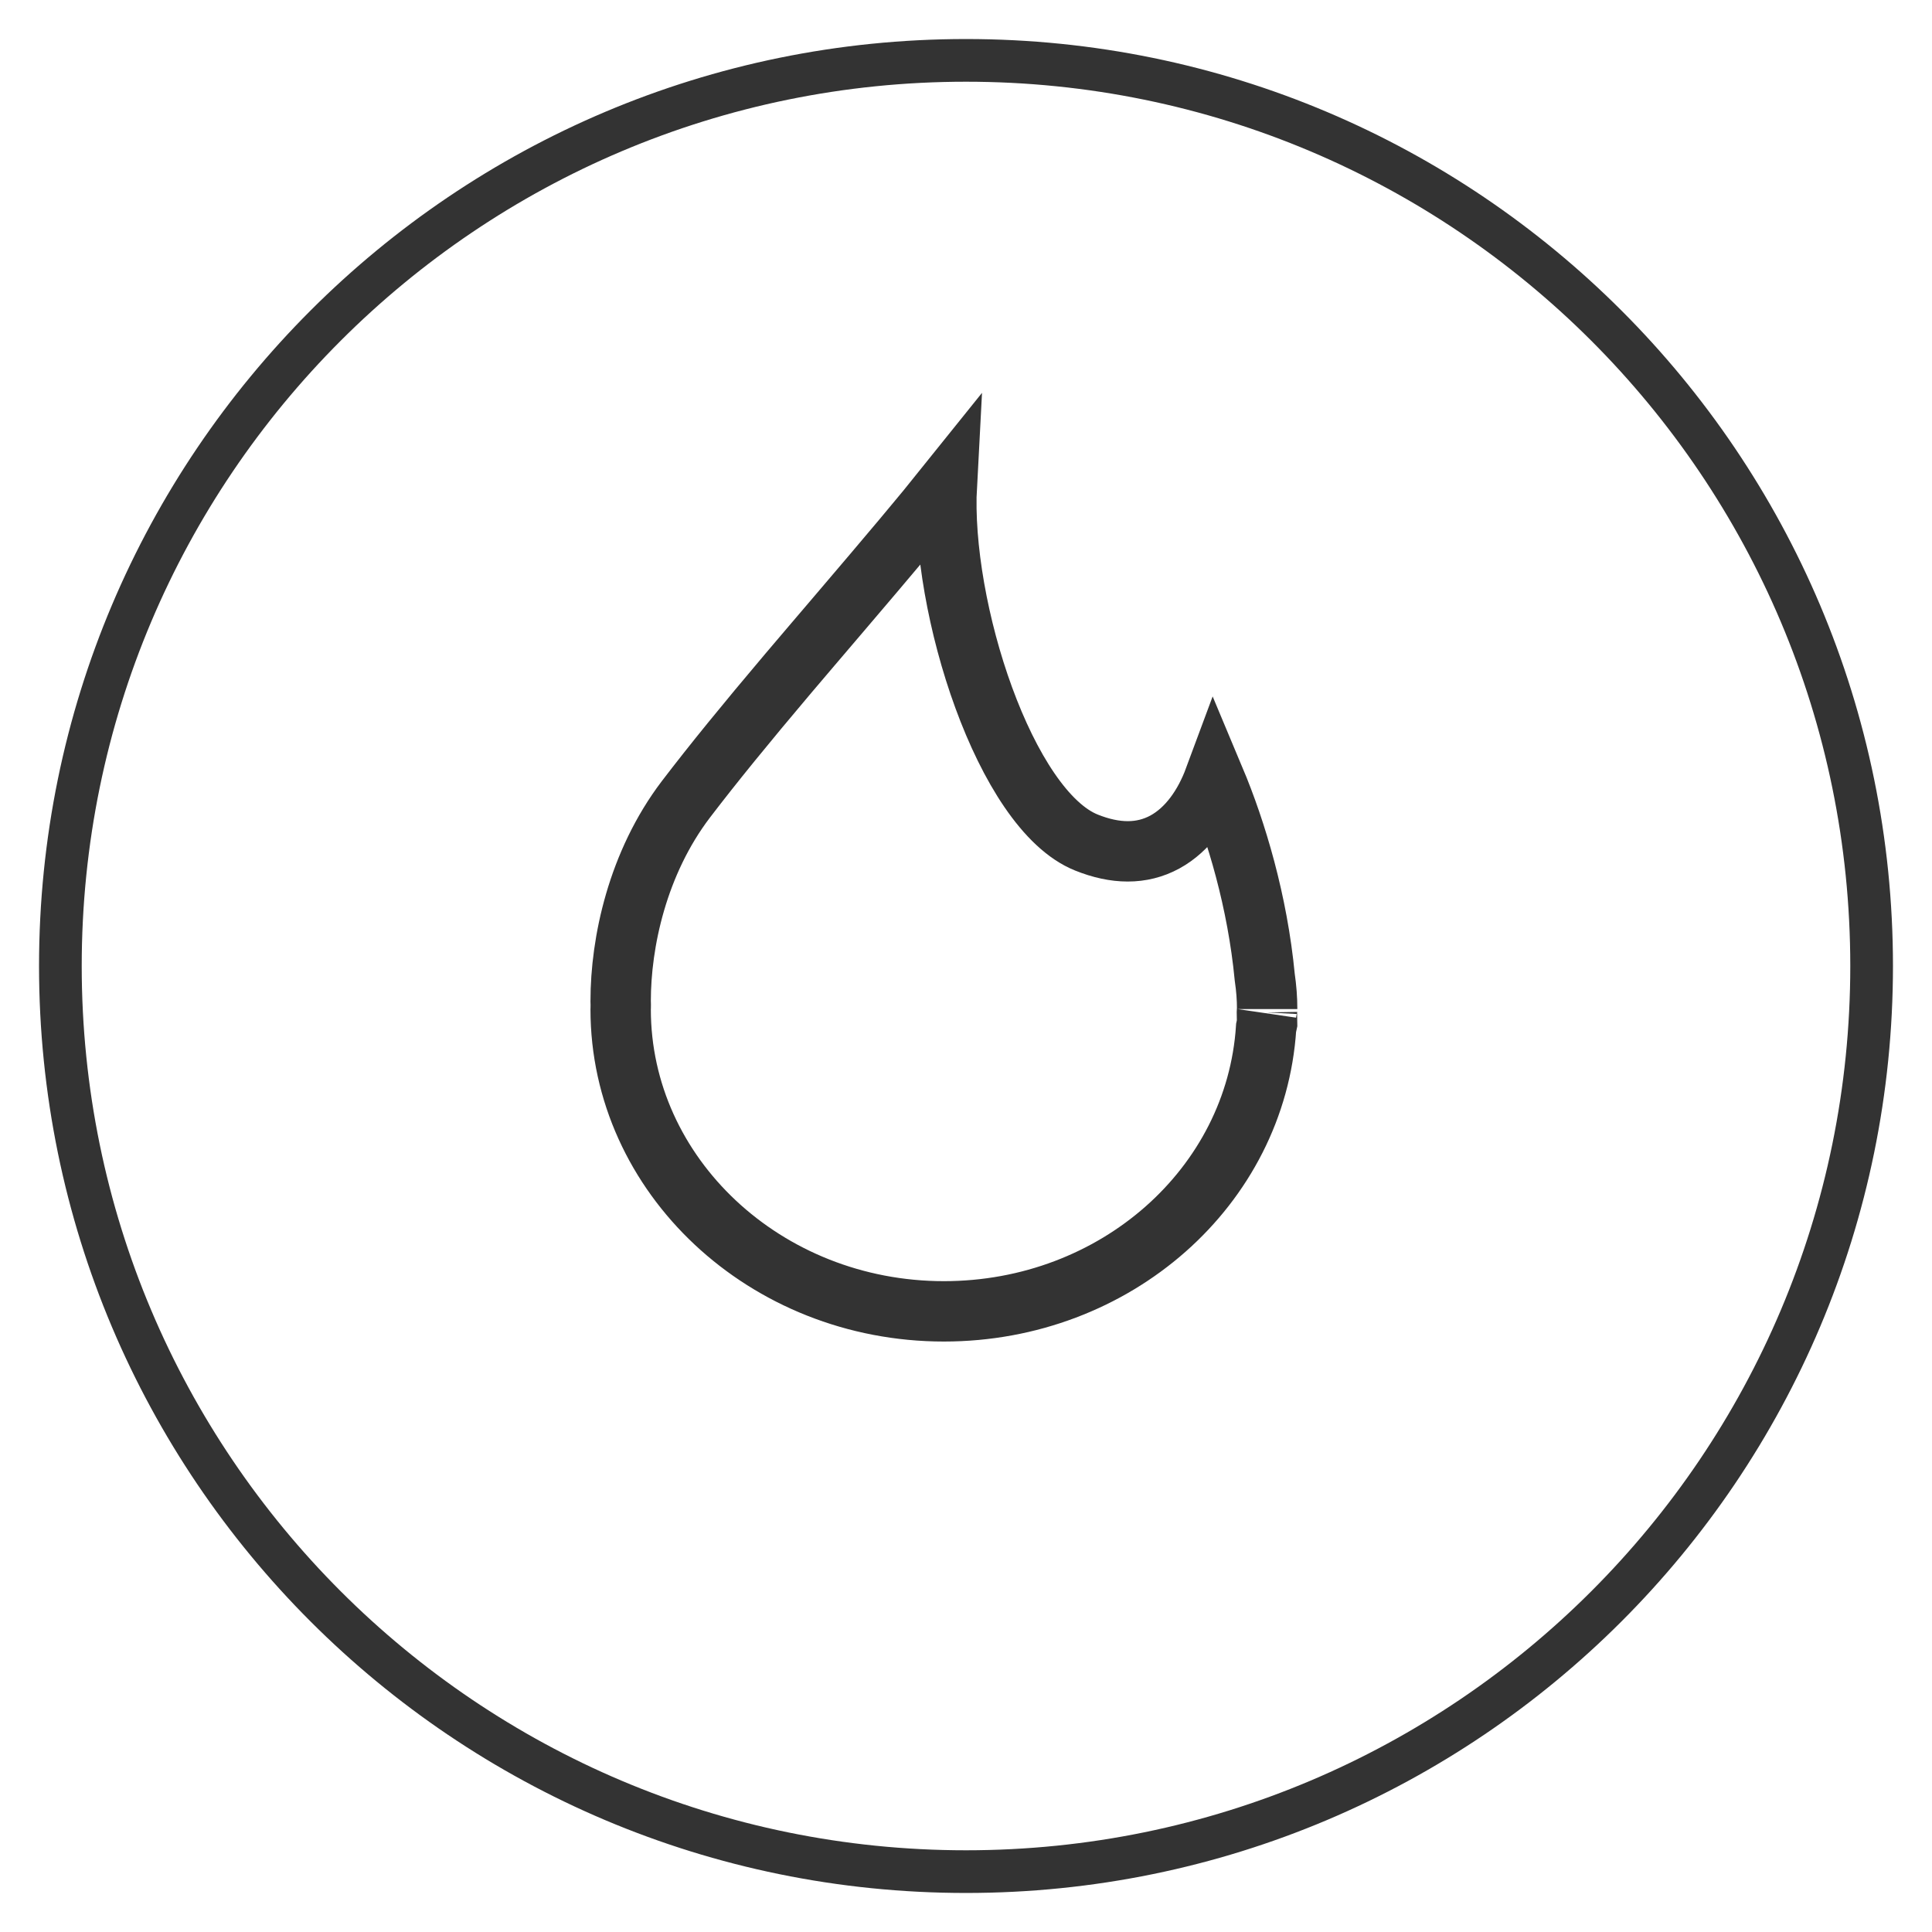
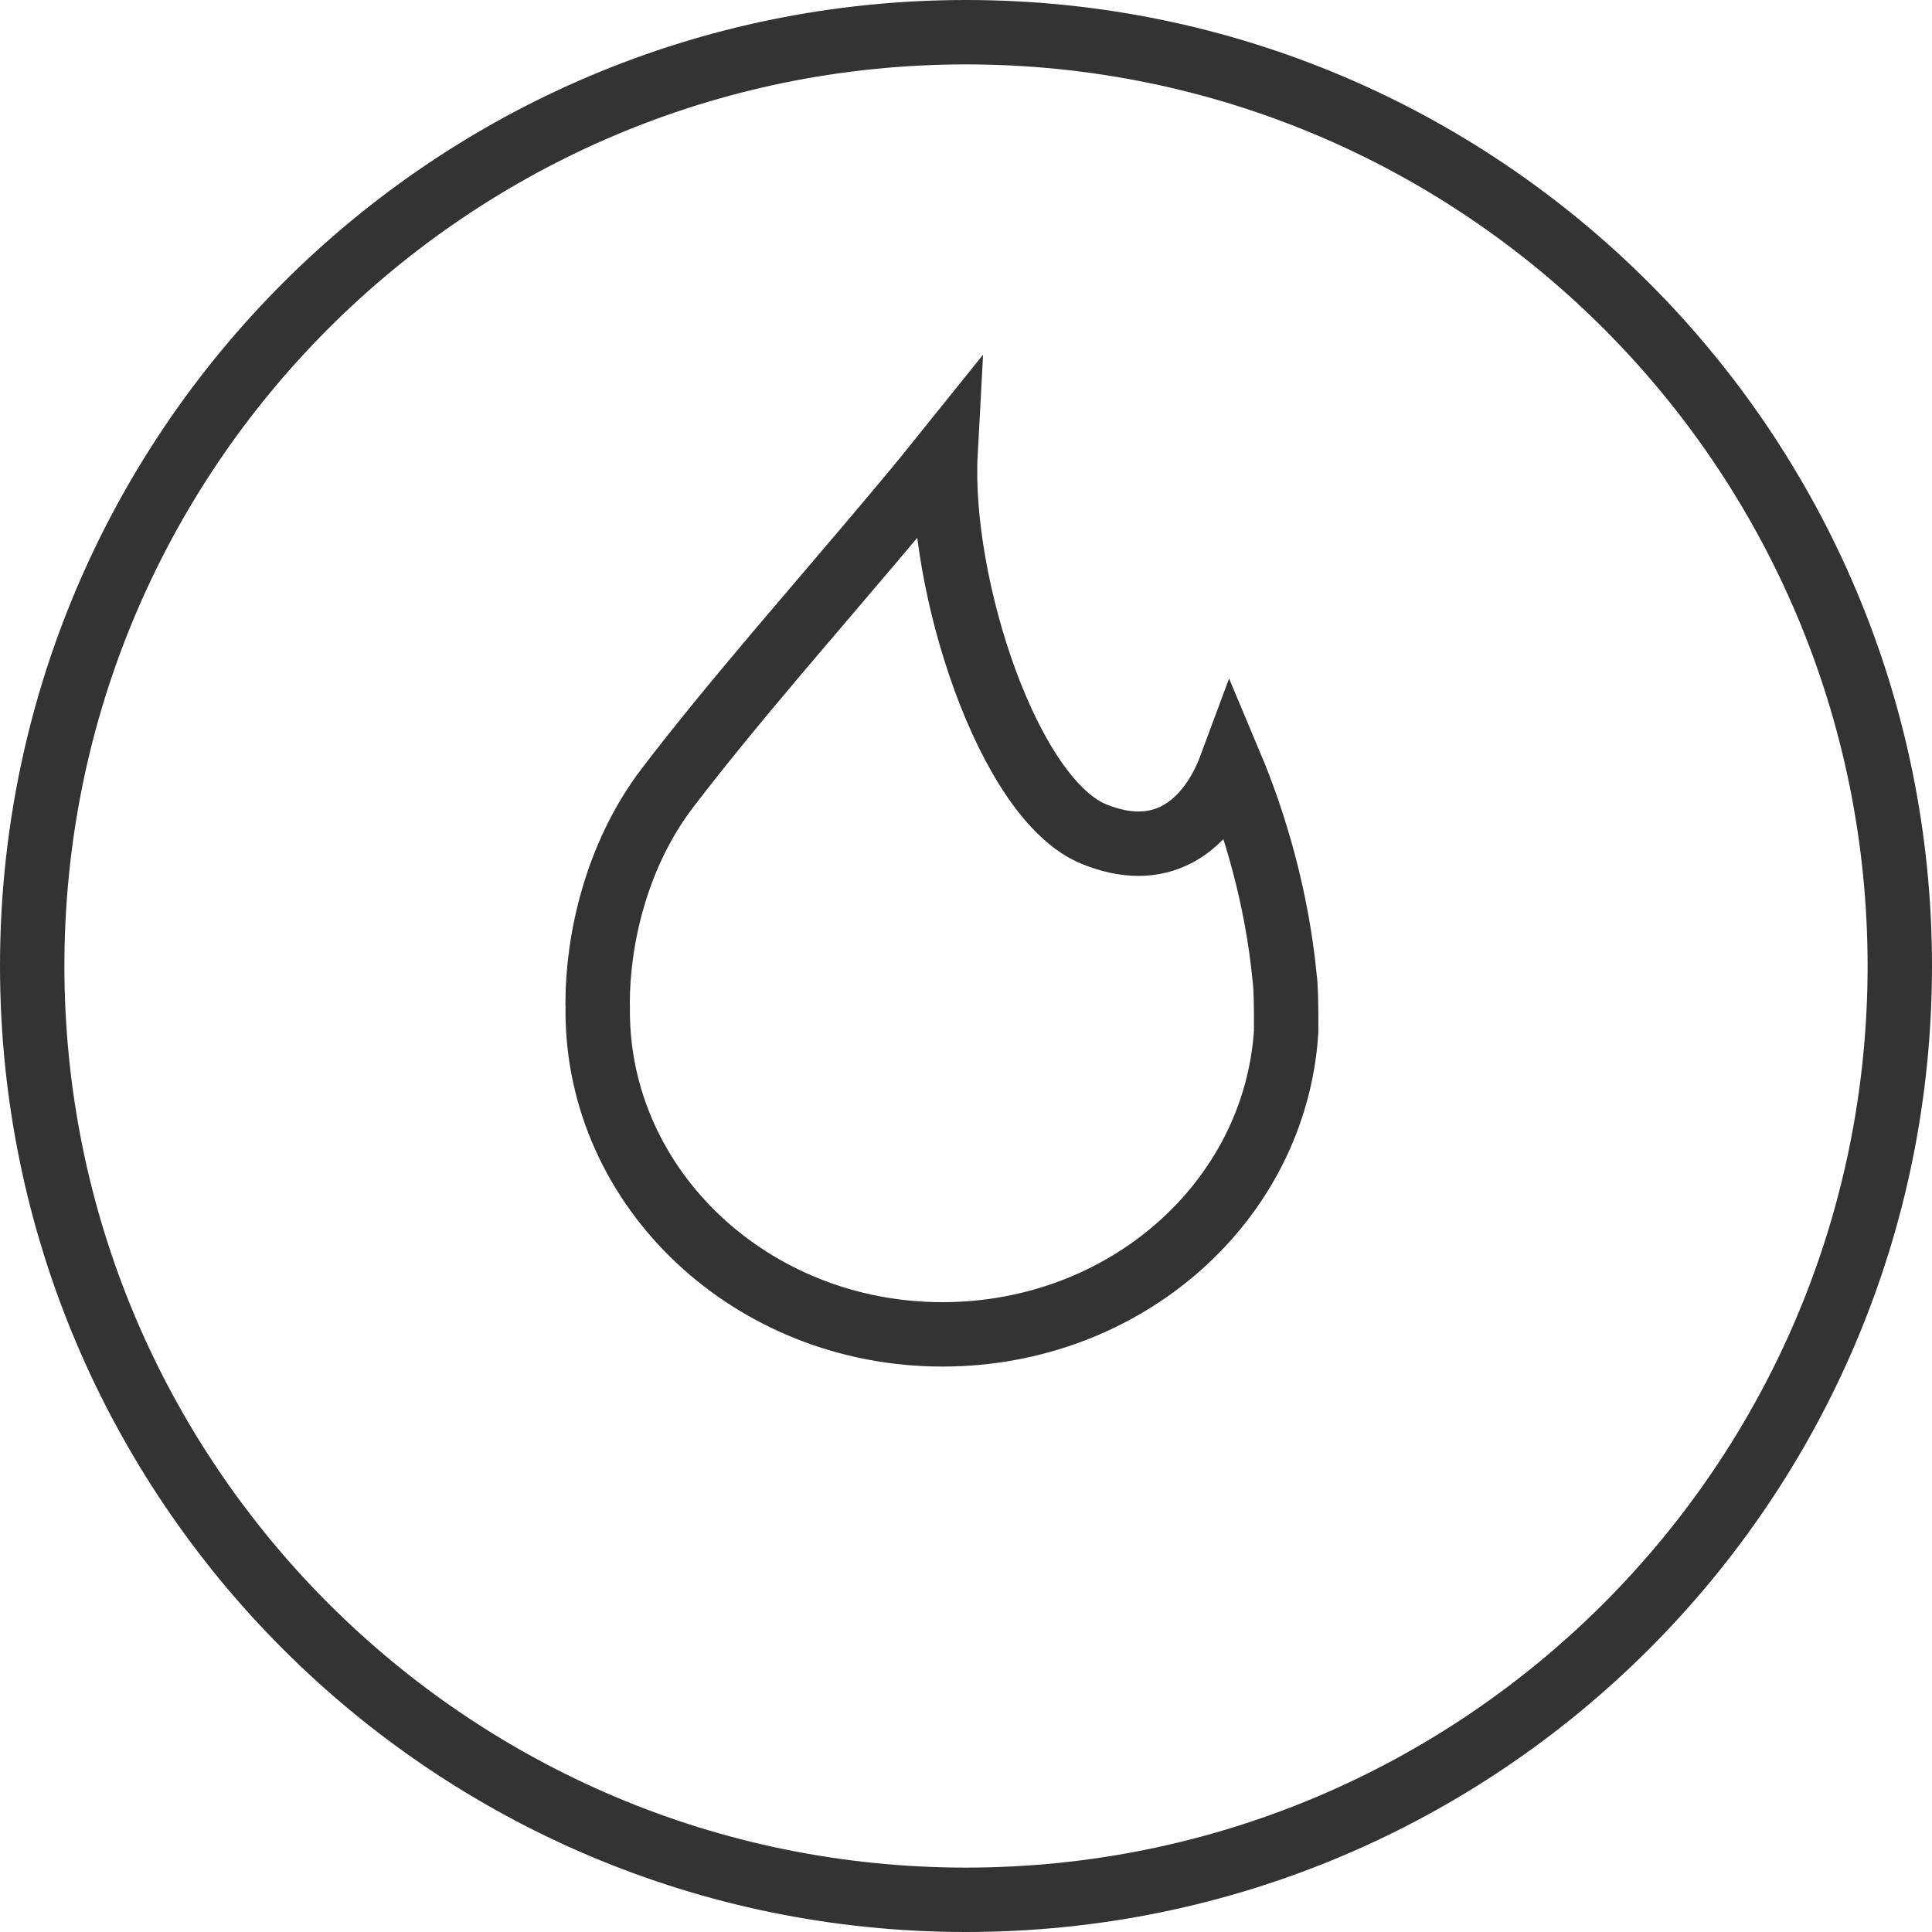
- <svg xmlns="http://www.w3.org/2000/svg" width="32px" height="32px" viewBox="0 0 32 32" version="1.1">
+ <svg xmlns="http://www.w3.org/2000/svg" width="30px" height="30px" viewBox="0 0 30 30" version="1.1">
  <defs />
  <g id="Page-1" stroke="none" stroke-width="1" fill="none" fill-rule="evenodd">
-     <g id="gas-icon-inactive-03" transform="translate(1, 1)" stroke="#333333">
-       <circle id="Oval-3-Copy" stroke-width="0.707" cx="15" cy="15" r="15" />
-       <path d="M19.988,15.713 C19.988,15.538 19.975,15.37 19.948,15.184 C19.828,13.935 19.481,12.769 19.114,11.895 C18.95,12.337 18.678,12.737 18.293,12.947 C17.909,13.155 17.472,13.147 16.994,12.955 C15.653,12.417 14.572,9.069 14.682,7.034 C14.27,7.548 13.755,8.159 12.876,9.19 C12.664,9.437 12.569,9.549 12.453,9.686 C12.307,9.856 12.179,10.008 12.056,10.153 C11.346,10.993 10.817,11.642 10.361,12.239 C9.556,13.297 9.28,14.614 9.28,15.579 C9.282,15.625 9.282,15.652 9.281,15.697 C9.281,15.709 9.281,15.709 9.28,15.715 C9.28,15.716 9.28,15.716 9.28,15.717 C9.28,18.468 11.676,20.72 14.634,20.72 C17.474,20.72 19.8,18.658 19.971,16.022 L19.987,15.948 L19.984,15.769 C19.987,15.712 19.988,15.704 19.988,15.712 Z" id="icon/gas-copy" fill-rule="nonzero" />
+     <g id="gas-icon-inactive-04" stroke="#333333">
+       <circle id="Oval-3-Copy" cx="15" cy="15" r="14.5" />
+       <path d="M19.948,15.184 C19.828,13.935 19.481,12.769 19.114,11.895 C18.95,12.337 18.678,12.737 18.293,12.947 C17.909,13.155 17.472,13.147 16.994,12.955 C15.653,12.417 14.572,9.069 14.682,7.034 C14.27,7.548 13.755,8.159 12.876,9.19 C12.664,9.437 12.569,9.549 12.453,9.686 C12.307,9.856 12.179,10.008 12.056,10.153 C11.346,10.993 10.817,11.642 10.361,12.239 C9.556,13.297 9.28,14.614 9.28,15.579 C9.282,15.625 9.282,15.652 9.281,15.697 C9.28,18.468 11.676,20.72 14.634,20.72 C17.474,20.72 19.8,18.658 19.971,16.022 C19.974,15.588 19.966,15.308 19.948,15.184 Z" id="icon/gas-copy" />
    </g>
  </g>
</svg>
